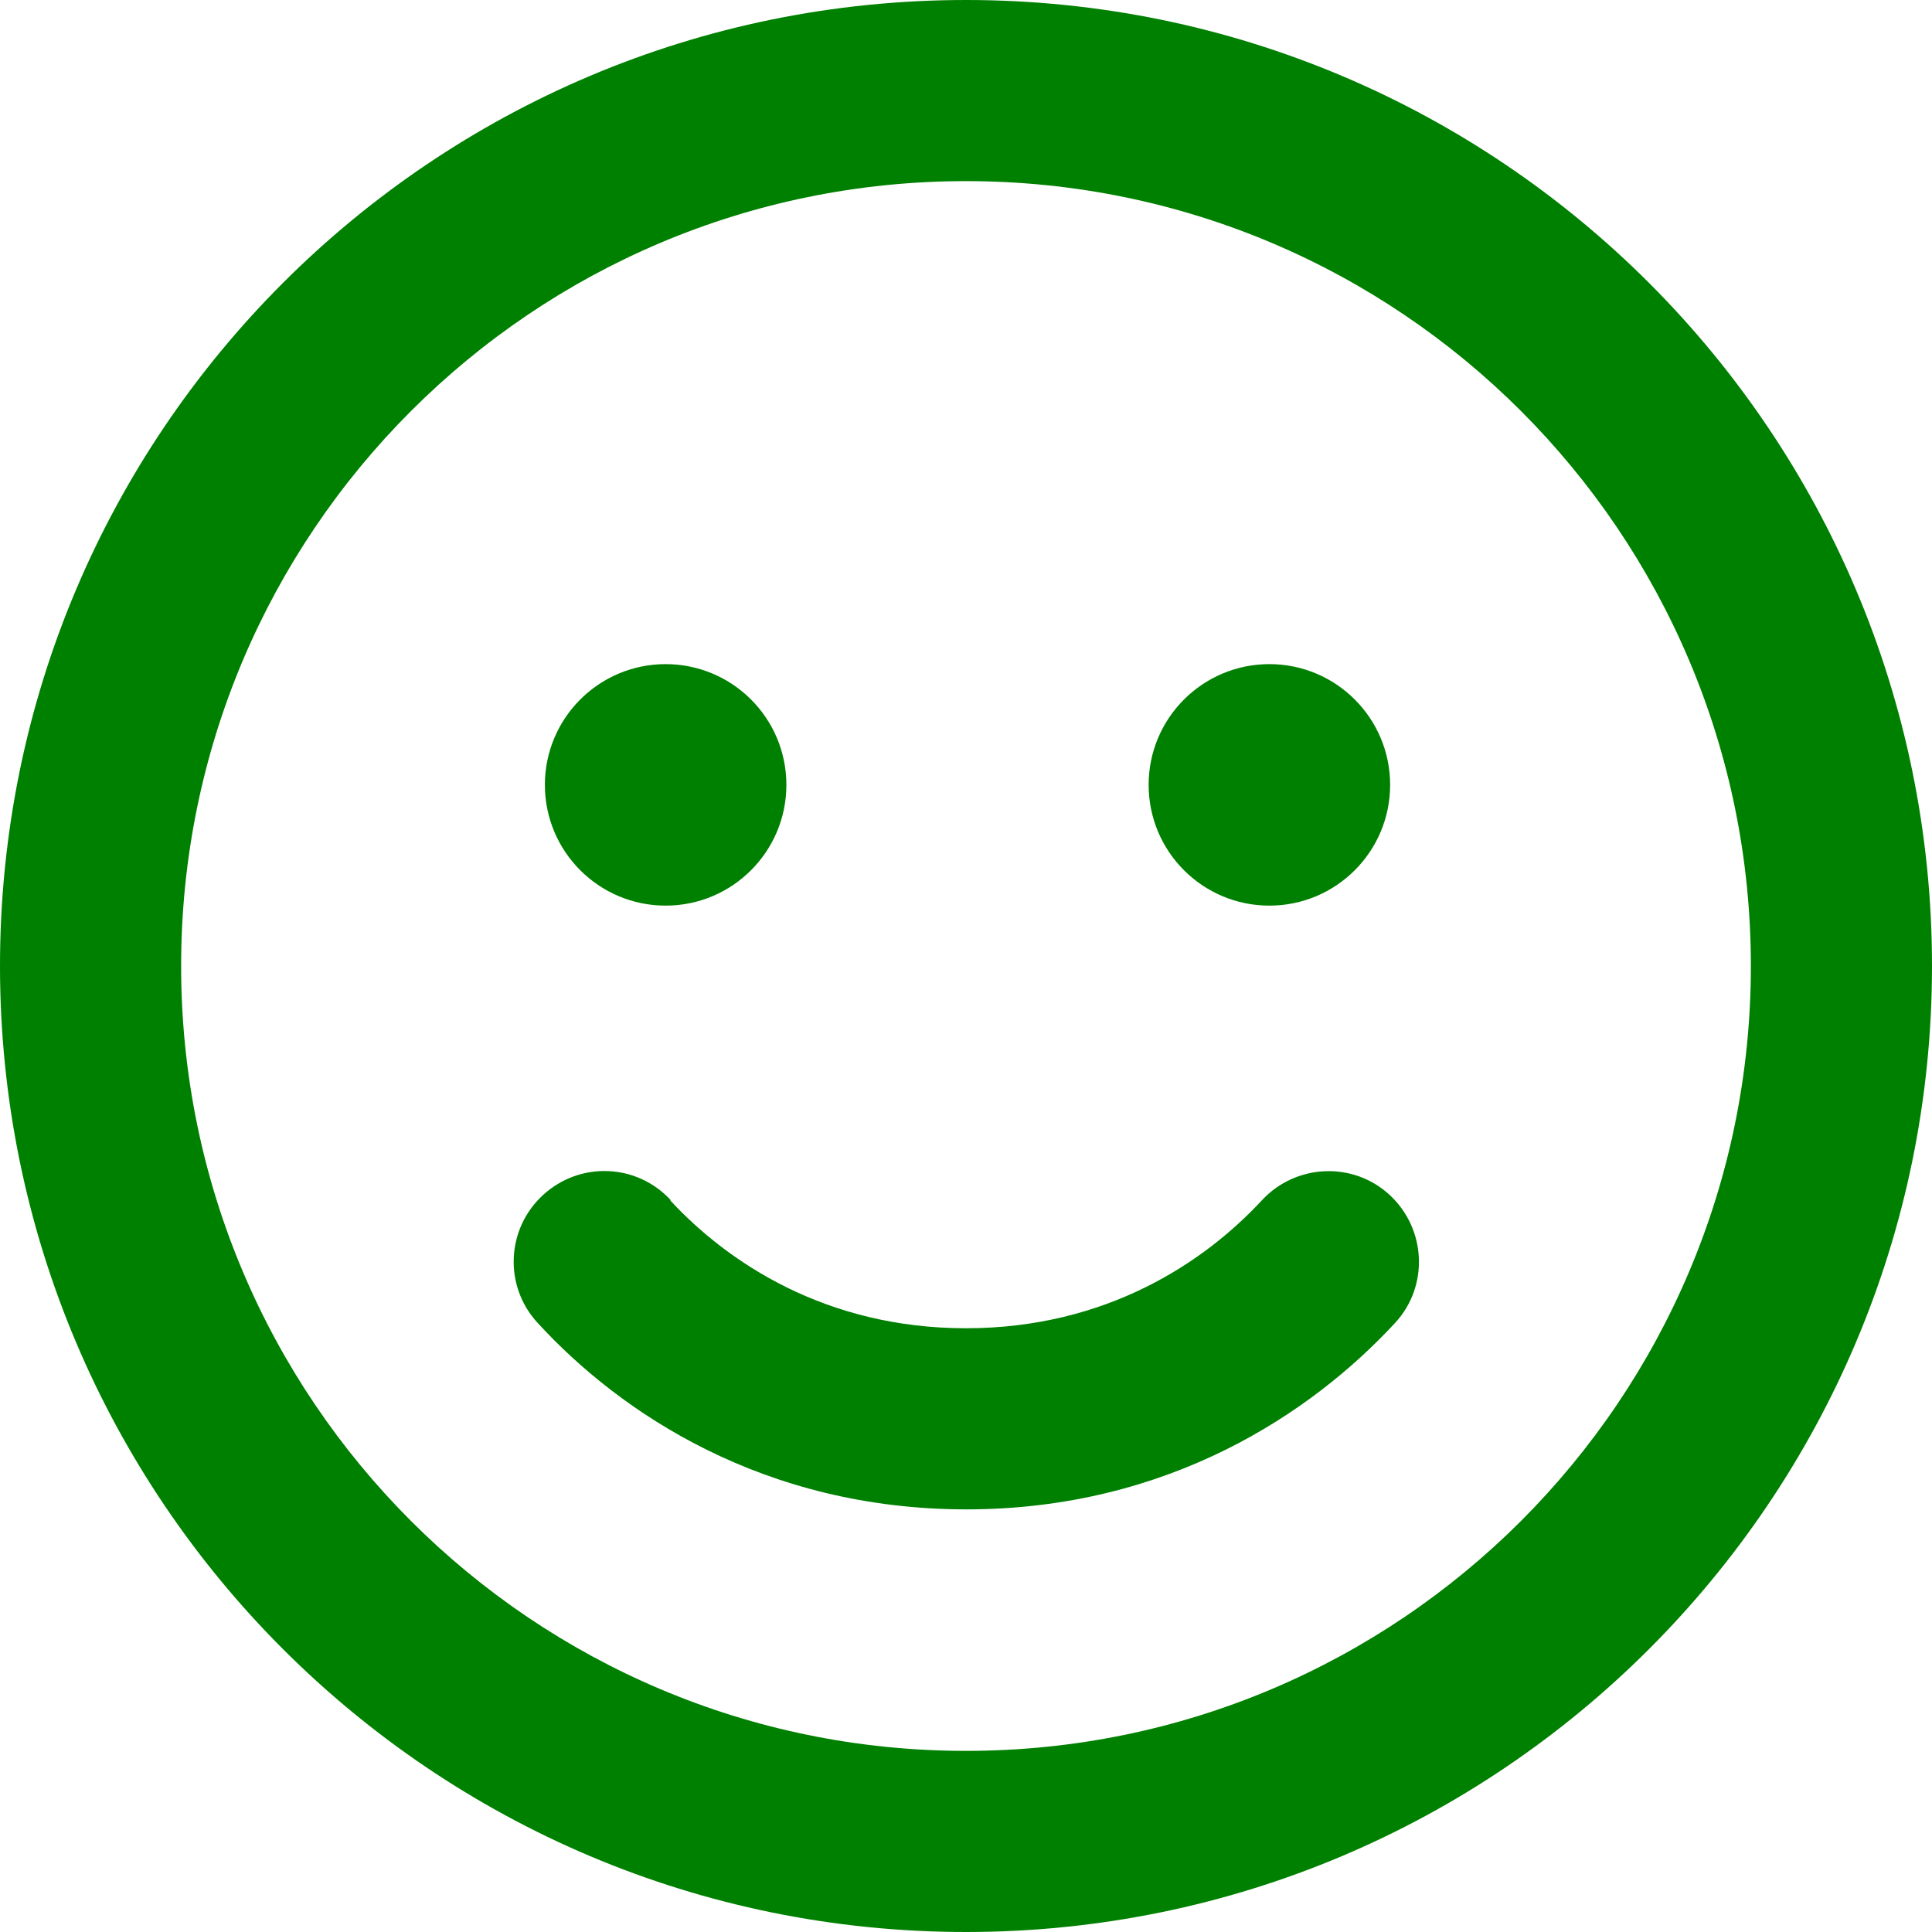
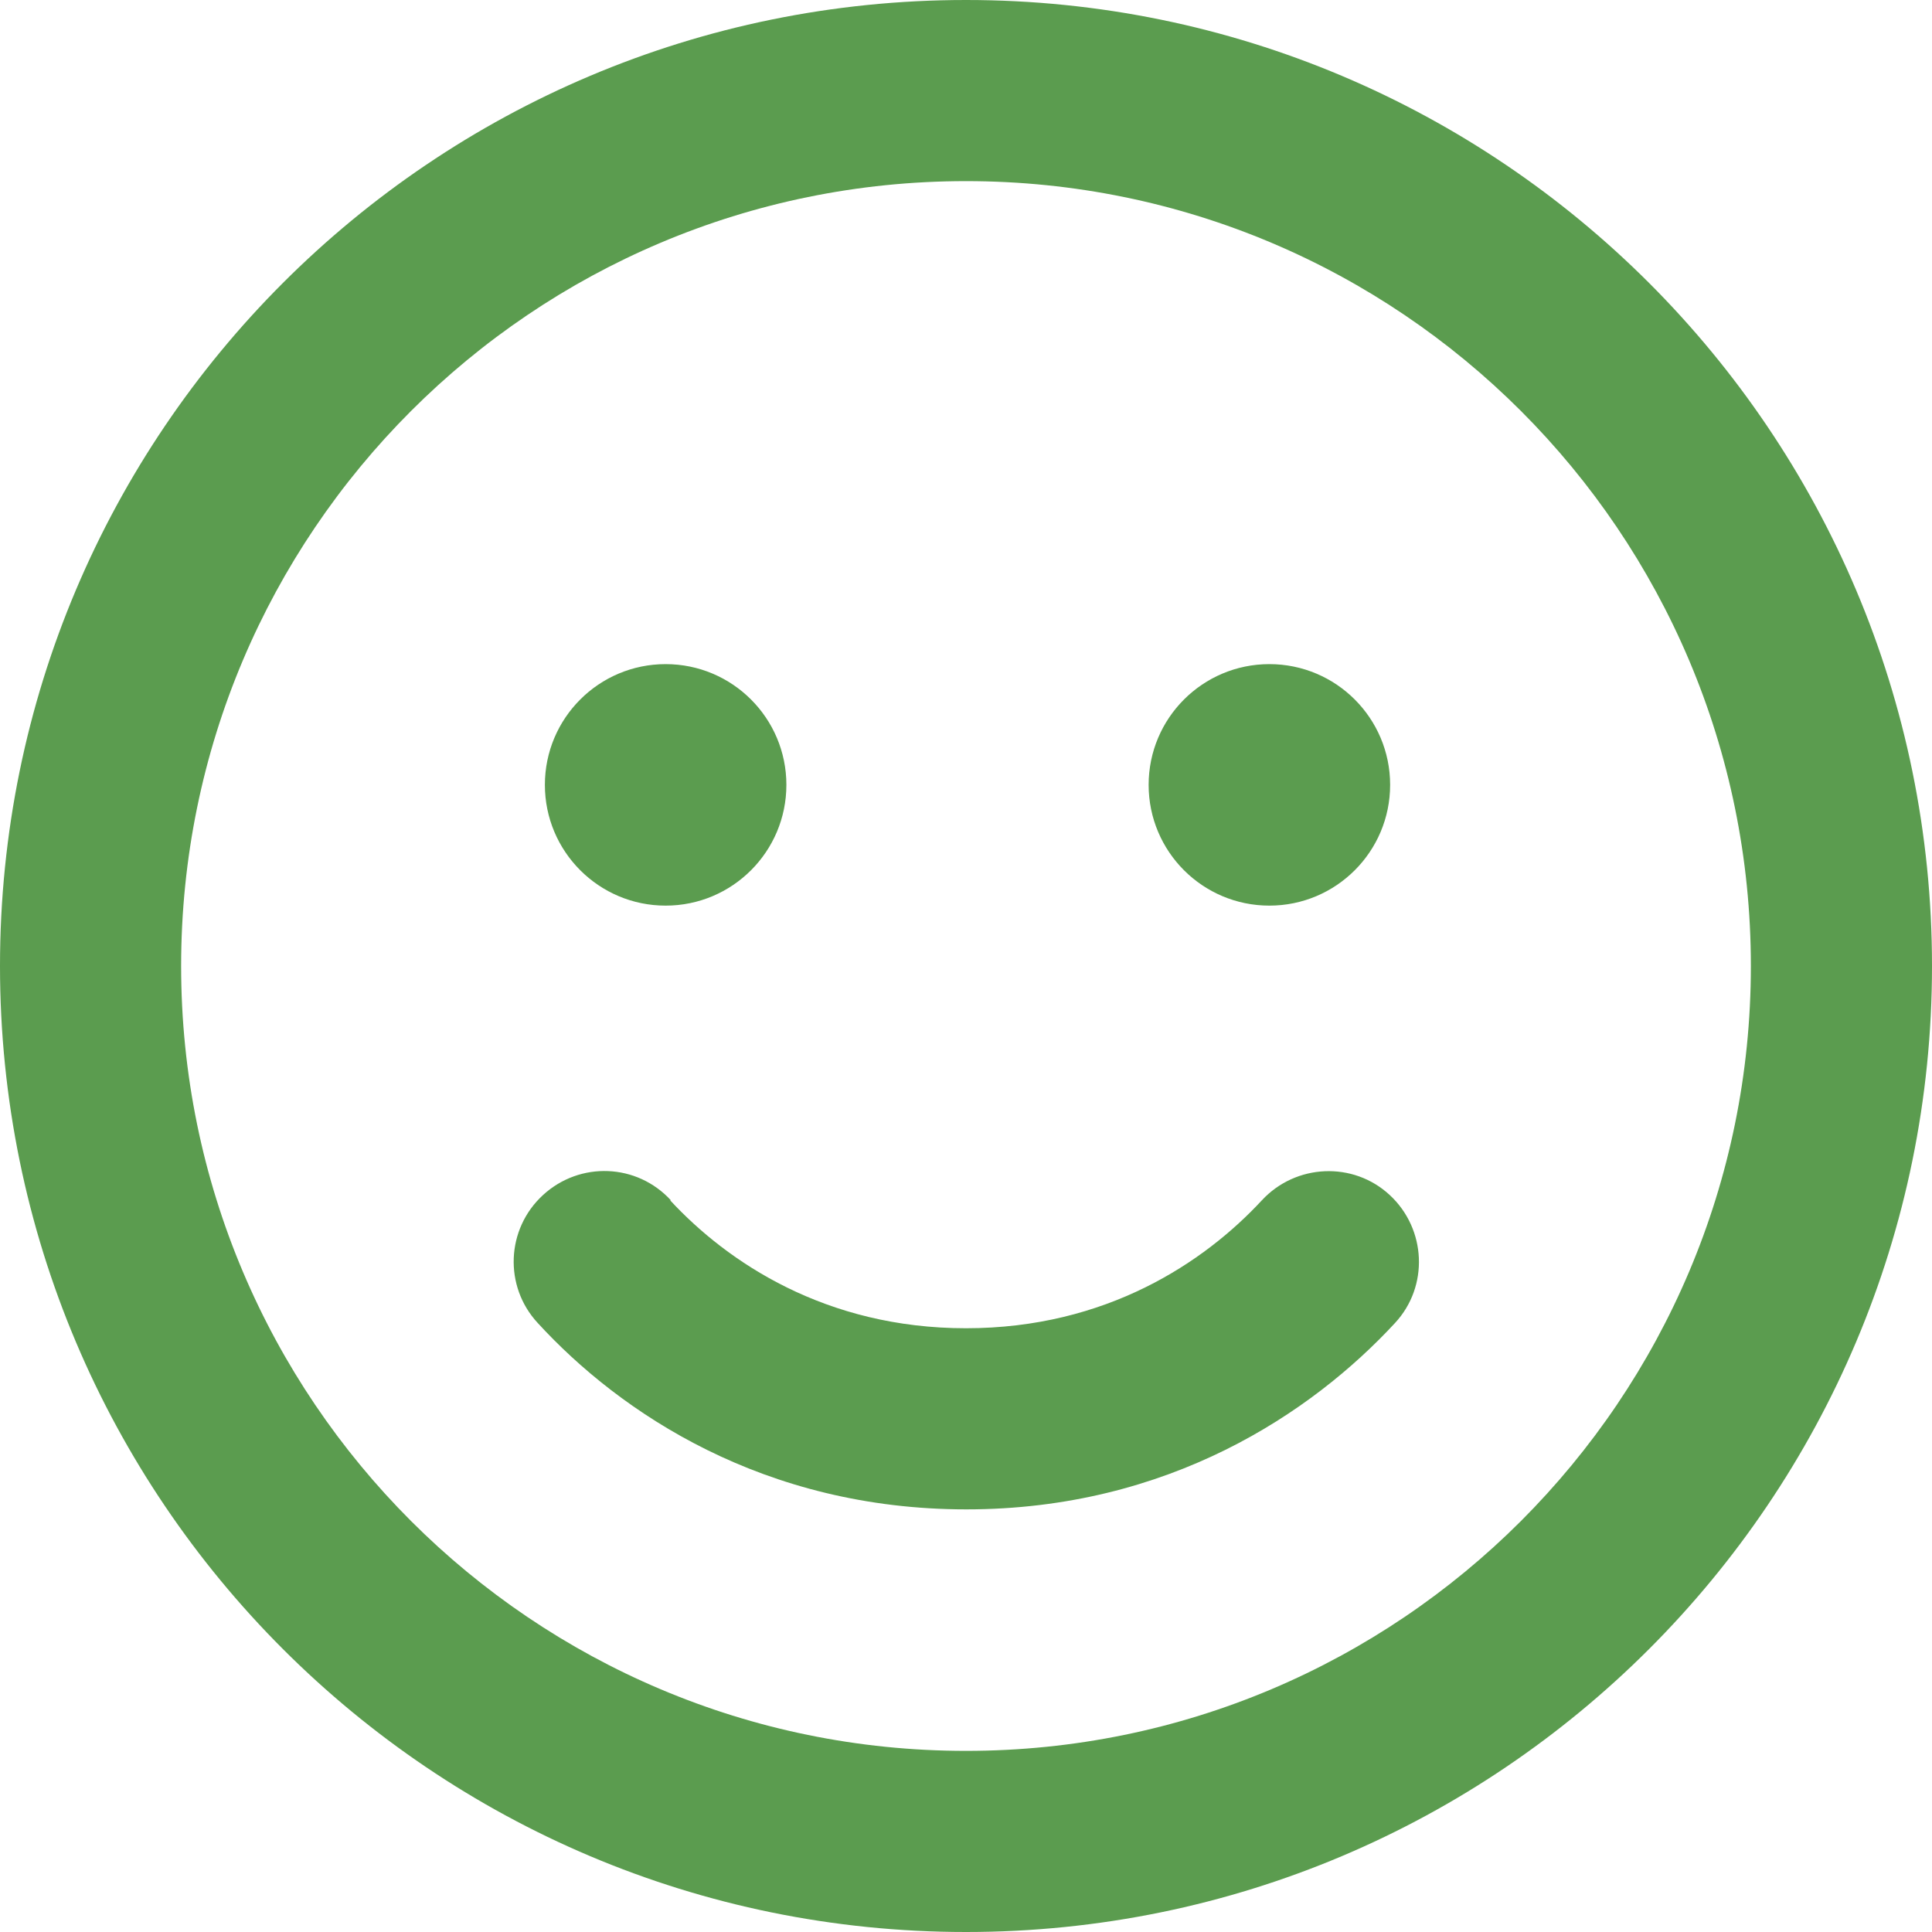
<svg xmlns="http://www.w3.org/2000/svg" viewBox="0 0 512 512">
-   <path fill="green" d="M464 256A208 208 0 1 0 48 256a208 208 0 1 0 416 0zM0 256a256 256 0 1 1 512 0A256 256 0 1 1 0 256zm177.6 62.1C192.8 334.5 218.8 352 256 352s63.2-17.5 78.4-33.9c9-9.7 24.2-10.4 33.9-1.4s10.4 24.2 1.4 33.9c-22 23.8-60 49.4-113.6 49.4s-91.7-25.5-113.6-49.4c-9-9.7-8.4-24.9 1.4-33.9s24.9-8.4 33.9 1.4zM144.4 208a32 32 0 1 1 64 0 32 32 0 1 1 -64 0zm192-32a32 32 0 1 1 0 64 32 32 0 1 1 0-64z" />
+   <path fill="#5b9c4f" d="M464 256A208 208 0 1 0 48 256a208 208 0 1 0 416 0zM0 256a256 256 0 1 1 512 0A256 256 0 1 1 0 256zm177.6 62.1C192.8 334.5 218.8 352 256 352s63.2-17.5 78.4-33.9c9-9.7 24.2-10.4 33.9-1.4s10.4 24.2 1.4 33.9c-22 23.8-60 49.4-113.6 49.4s-91.7-25.5-113.6-49.4c-9-9.7-8.4-24.9 1.4-33.9s24.9-8.4 33.9 1.4zM144.4 208a32 32 0 1 1 64 0 32 32 0 1 1 -64 0zm192-32a32 32 0 1 1 0 64 32 32 0 1 1 0-64z" />
</svg>
